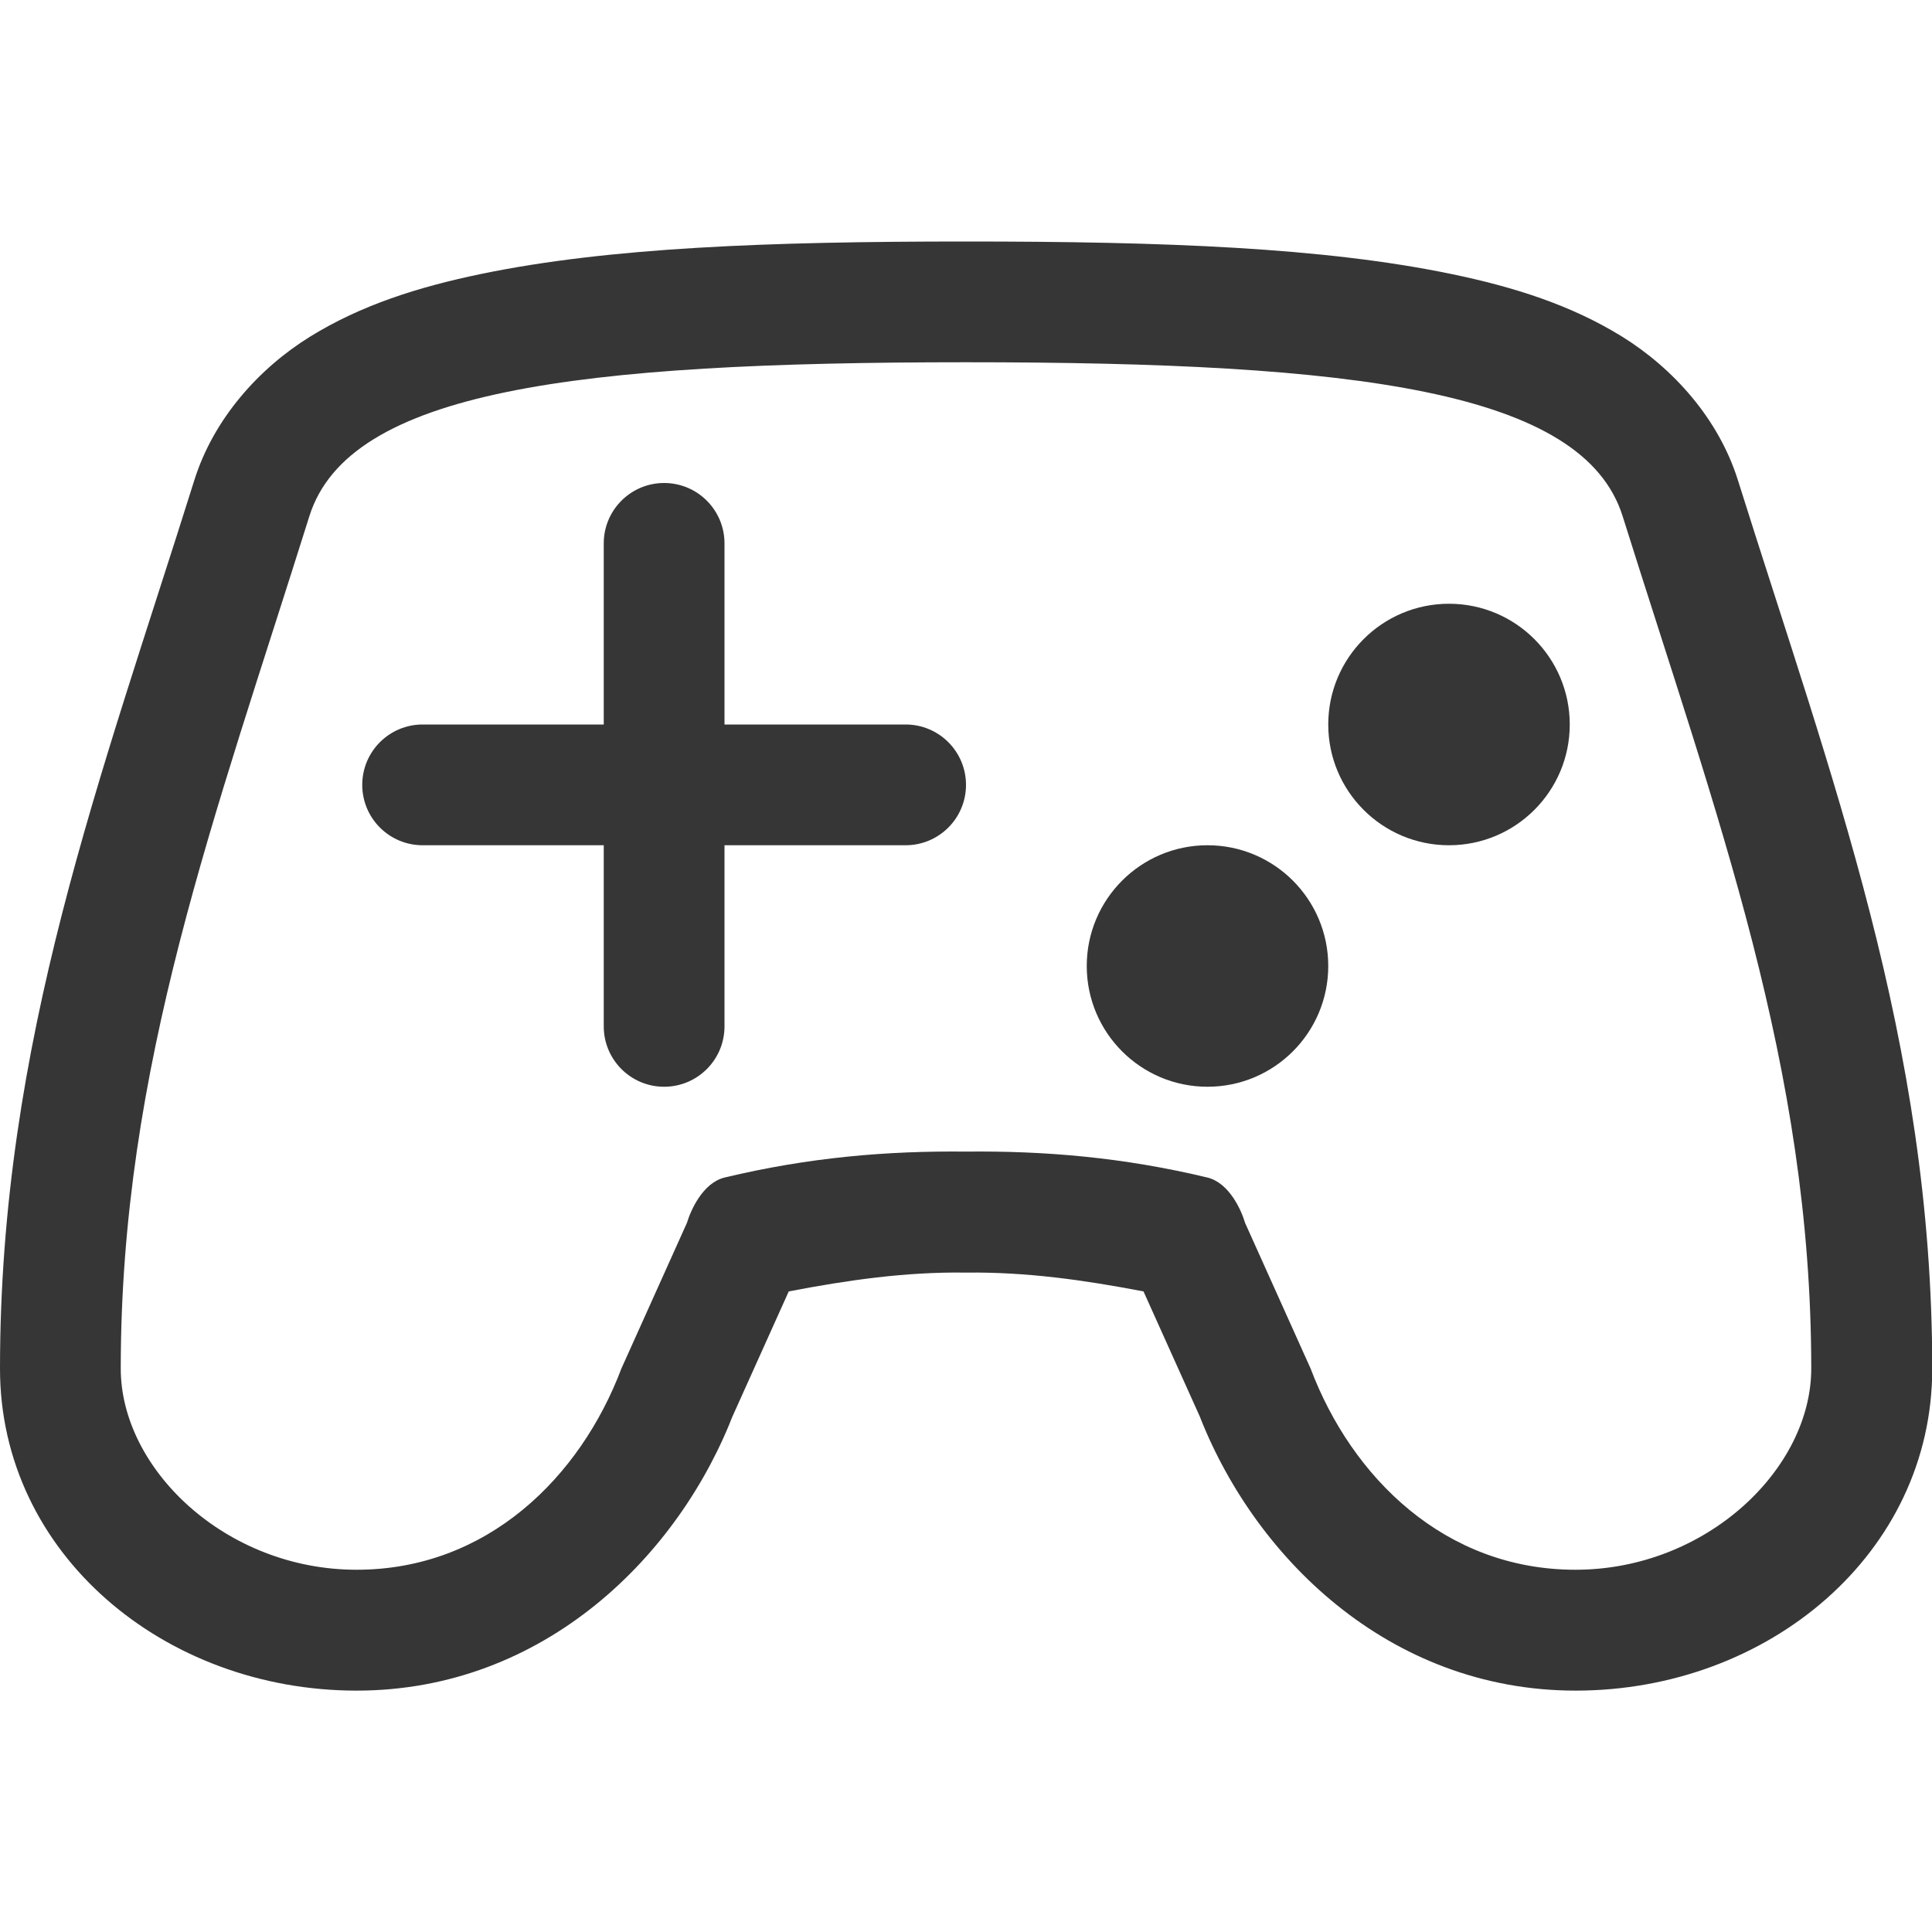
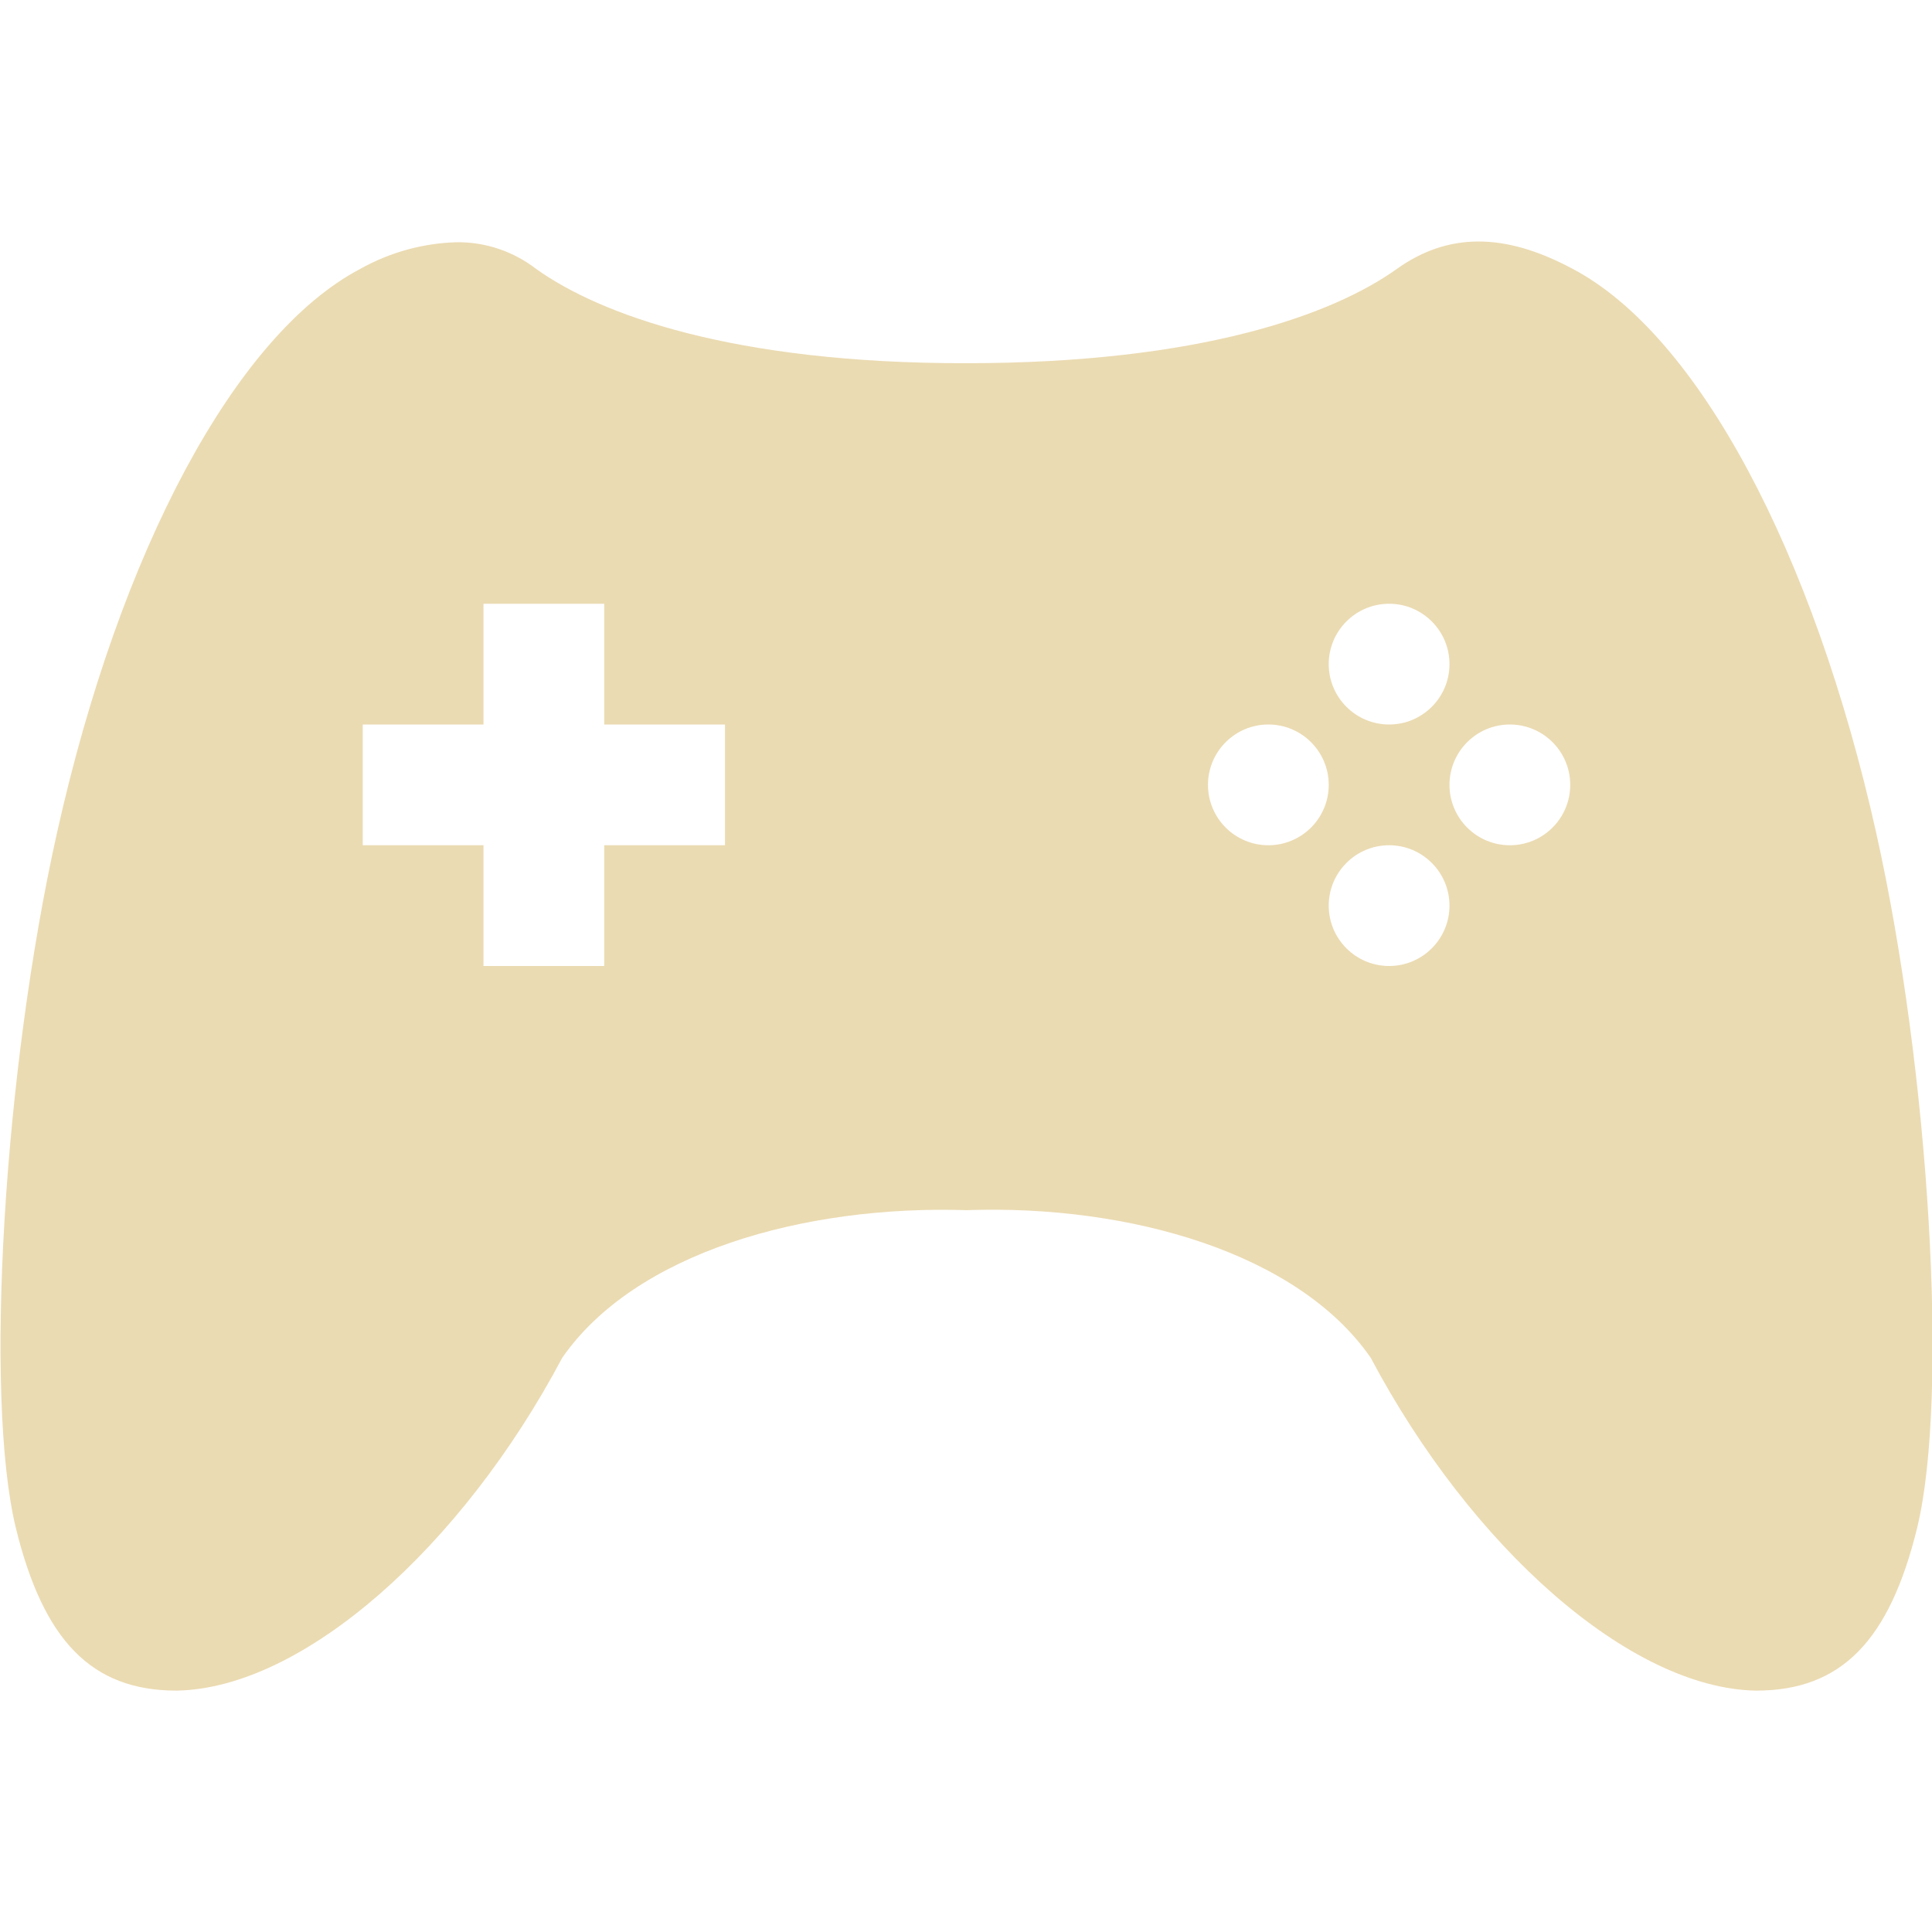
<svg xmlns="http://www.w3.org/2000/svg" width="16" height="16" version="1.1">
  <defs>
-     <style id="current-color-scheme" type="text/css">.ColorScheme-Text { color:#363636; }</style>
+     <style id="current-color-scheme" type="text/css">.ColorScheme-Text { color:#ebdbb2; } .ColorScheme-Highlight { color:#458588; }</style>
  </defs>
-   <g style="fill:currentColor" class="ColorScheme-Text">
-     <path d="m8 2c-1.642 0-2.957 0.05-4.012 0.268-0.527 0.109-0.998 0.259-1.42 0.52-0.422 0.261-0.799 0.679-0.959 1.19-0.775 2.47-1.609 4.65-1.609 7.357 0 1.53 1.358 2.666 2.953 2.666 1.554 0 2.678-1.121 3.129-2.312l-0.023 0.057 0.473-1.051c0.494-0.095 0.969-0.162 1.457-0.156h0.012 0.012c0.488-0.005 0.963 0.061 1.457 0.156l0.473 1.051-0.023-0.057c0.451 1.192 1.575 2.312 3.129 2.312 1.595 0 2.953-1.136 2.953-2.666 0-2.707-0.834-4.888-1.609-7.357-0.16-0.511-0.537-0.928-0.959-1.19-0.422-0.261-0.893-0.411-1.42-0.52-1.055-0.218-2.37-0.268-4.012-0.268zm0 1c3.235 0 5.111 0.235 5.438 1.275 0.785 2.5 1.562 4.559 1.562 7.059 0 0.833-0.871 1.666-1.953 1.666s-1.853-0.766-2.193-1.666l-0.543-1.207c-0.03-0.103-0.13-0.33-0.311-0.375-0.7-0.168-1.35-0.222-2-0.215-0.65-0.007-1.3 0.047-2 0.215-0.181 0.045-0.28 0.272-0.311 0.375l-0.543 1.207c-0.34 0.9-1.112 1.666-2.193 1.666-1.082 0-1.953-0.833-1.953-1.666 0-2.5 0.778-4.559 1.562-7.059 0.327-1.04 2.202-1.275 5.438-1.275z" style="fill:currentColor" class="ColorScheme-Text" />
-     <rect x="3" y="6" width="5" height="1" ry=".5" />
-     <rect transform="rotate(90)" x="4" y="-6" width="5" height="1" ry=".5" />
-     <circle cx="12" cy="6" r="1" />
-     <circle cx="10" cy="8" r="1" />
-   </g>
+   <path class="ColorScheme-Text" d="m12.24 2c-0.241 0.001-0.463 0.078-0.672 0.227-0.527 0.377-1.626 0.78-3.564 0.781-1.938 0.002-3.038-0.405-3.564-0.781-0.187-0.144-0.415-0.222-0.65-0.221-0.283 0.006-0.56 0.083-0.807 0.221-1.038 0.547-1.991 2.341-2.51 4.666-0.443 1.974-0.605 4.674-0.342 5.76 0.229 0.934 0.627 1.348 1.332 1.348 1.046-0.018 2.36-1.185 3.193-2.756 0.603-0.87 2-1.266 3.348-1.223 1.346-0.047 2.745 0.352 3.348 1.223 0.833 1.571 2.146 2.738 3.191 2.756 0.706 0 1.105-0.413 1.334-1.348 0.264-1.086 0.102-3.785-0.34-5.76-0.52-2.325-1.475-4.119-2.512-4.666-0.285-0.153-0.544-0.228-0.785-0.227zm-8.236 3h1v1h1v1h-1v1h-1v-1h-1v-1h1zm7.5 0c0.276 0 0.5 0.224 0.5 0.5s-0.224 0.5-0.5 0.5-0.5-0.224-0.5-0.5 0.224-0.5 0.5-0.5zm-1 1c0.276 0 0.5 0.224 0.5 0.5s-0.224 0.5-0.5 0.5-0.5-0.224-0.5-0.5 0.224-0.5 0.5-0.5zm2 0c0.276 0 0.5 0.224 0.5 0.5s-0.224 0.5-0.5 0.5-0.5-0.224-0.5-0.5 0.224-0.5 0.5-0.5zm-1 1c0.276 0 0.5 0.224 0.5 0.5s-0.224 0.5-0.5 0.5-0.5-0.224-0.5-0.5 0.224-0.5 0.5-0.5z" fill="currentColor" />
</svg>
